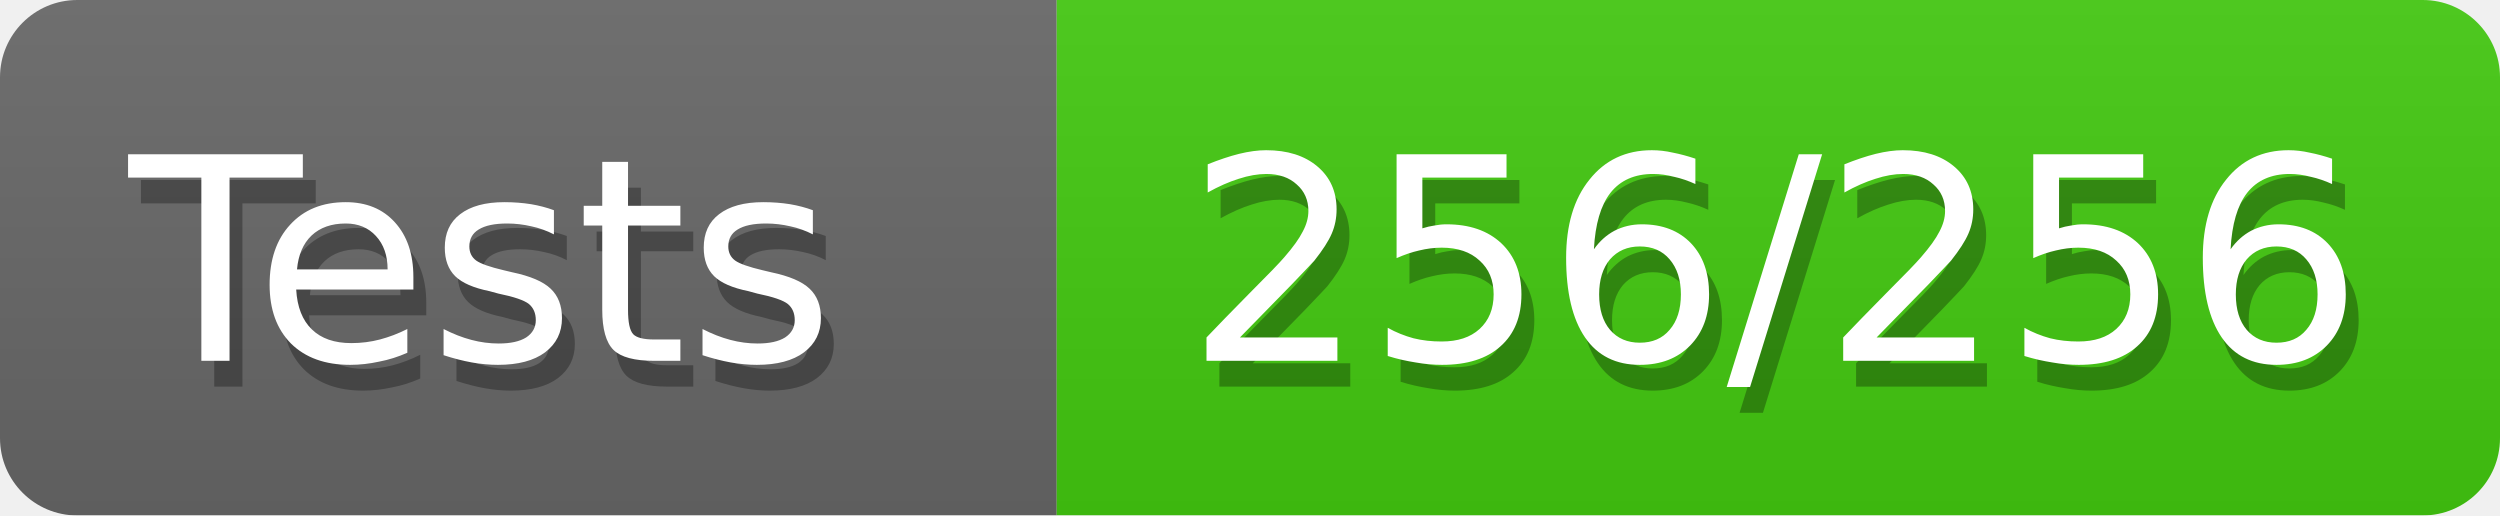
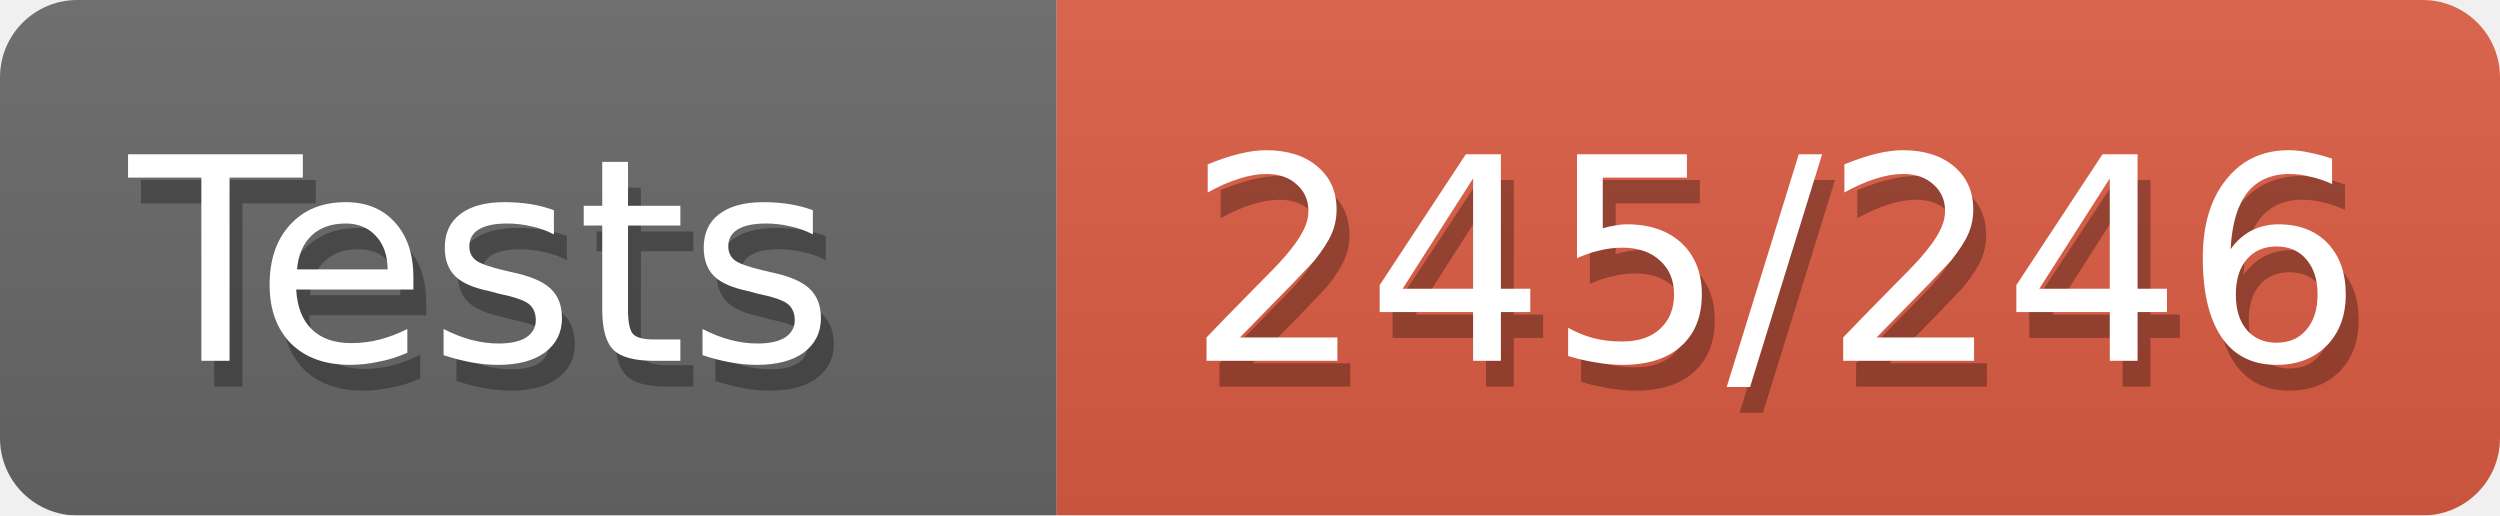
<svg xmlns="http://www.w3.org/2000/svg" width="97" height="20">
  <defs>
    <linearGradient id="smooth" x2="0" y2="100%">
      <stop offset="0" stop-color="#aaa" stop-opacity=".1" />
      <stop offset="1" stop-opacity=".1" />
    </linearGradient>
    <style>text{font-size:11px;font-family:Verdana,DejaVu Sans,Geneva,sans-serif}text.shadow{fill:#010101;fill-opacity:.3}text.high{fill:#fff}</style>
    <mask id="round">
      <rect width="100%" height="100%" rx="3" fill="#fff" />
    </mask>
  </defs>
  <g id="bg" mask="url(#round)">
    <path fill="#696969" d="M0 0h41v20H0z" />
-     <path fill="#4c1" d="M41 0h56v20H41z" />
+     <path fill="#e05d44" d="M41 0h56v20H41z" />
    <path fill="url(#smooth)" d="M0 0h97v20H0z" />
  </g>
  <g id="fg">
    <text class="shadow" x="5.5" y="15">Tests</text>
    <text class="high" x="5" y="14">Tests</text>
-     <text class="shadow" x="46.5" y="15">256/256</text>
-     <text class="high" x="46" y="14">256/256</text>
+     <text class="shadow" x="46.5" y="15">245/246</text>
+     <text class="high" x="46" y="14">245/246</text>
  </g>
</svg>
